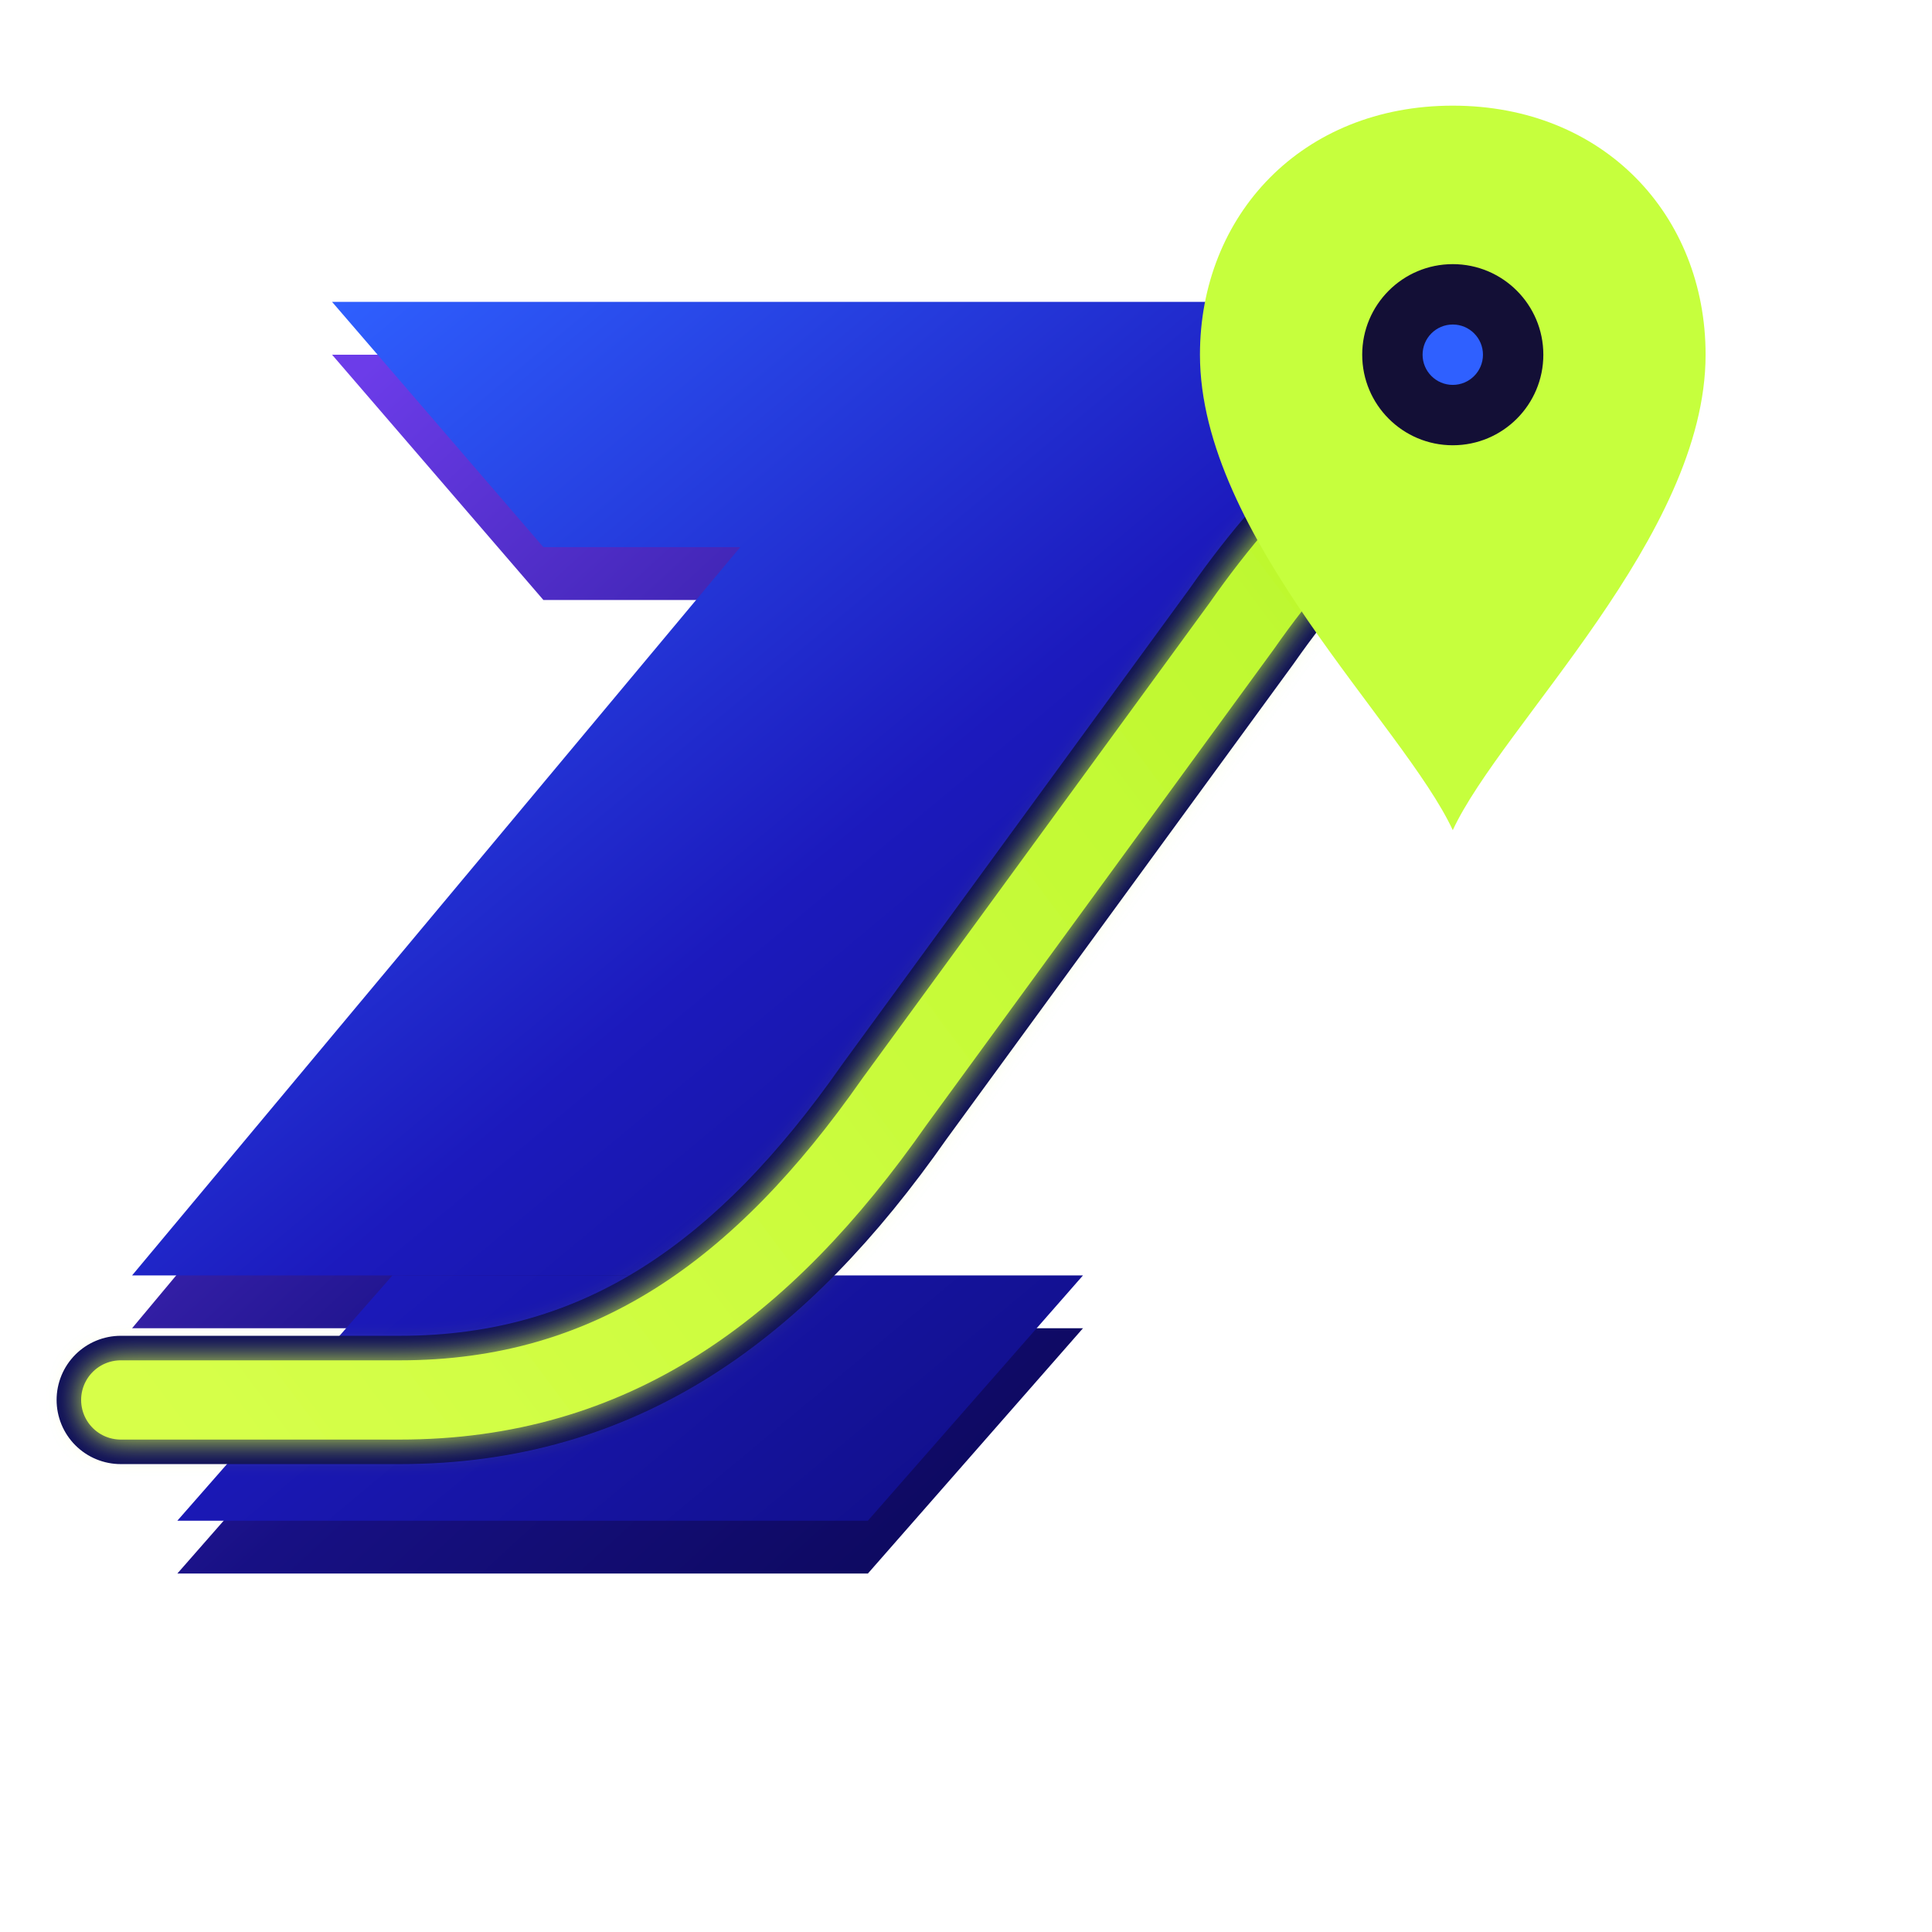
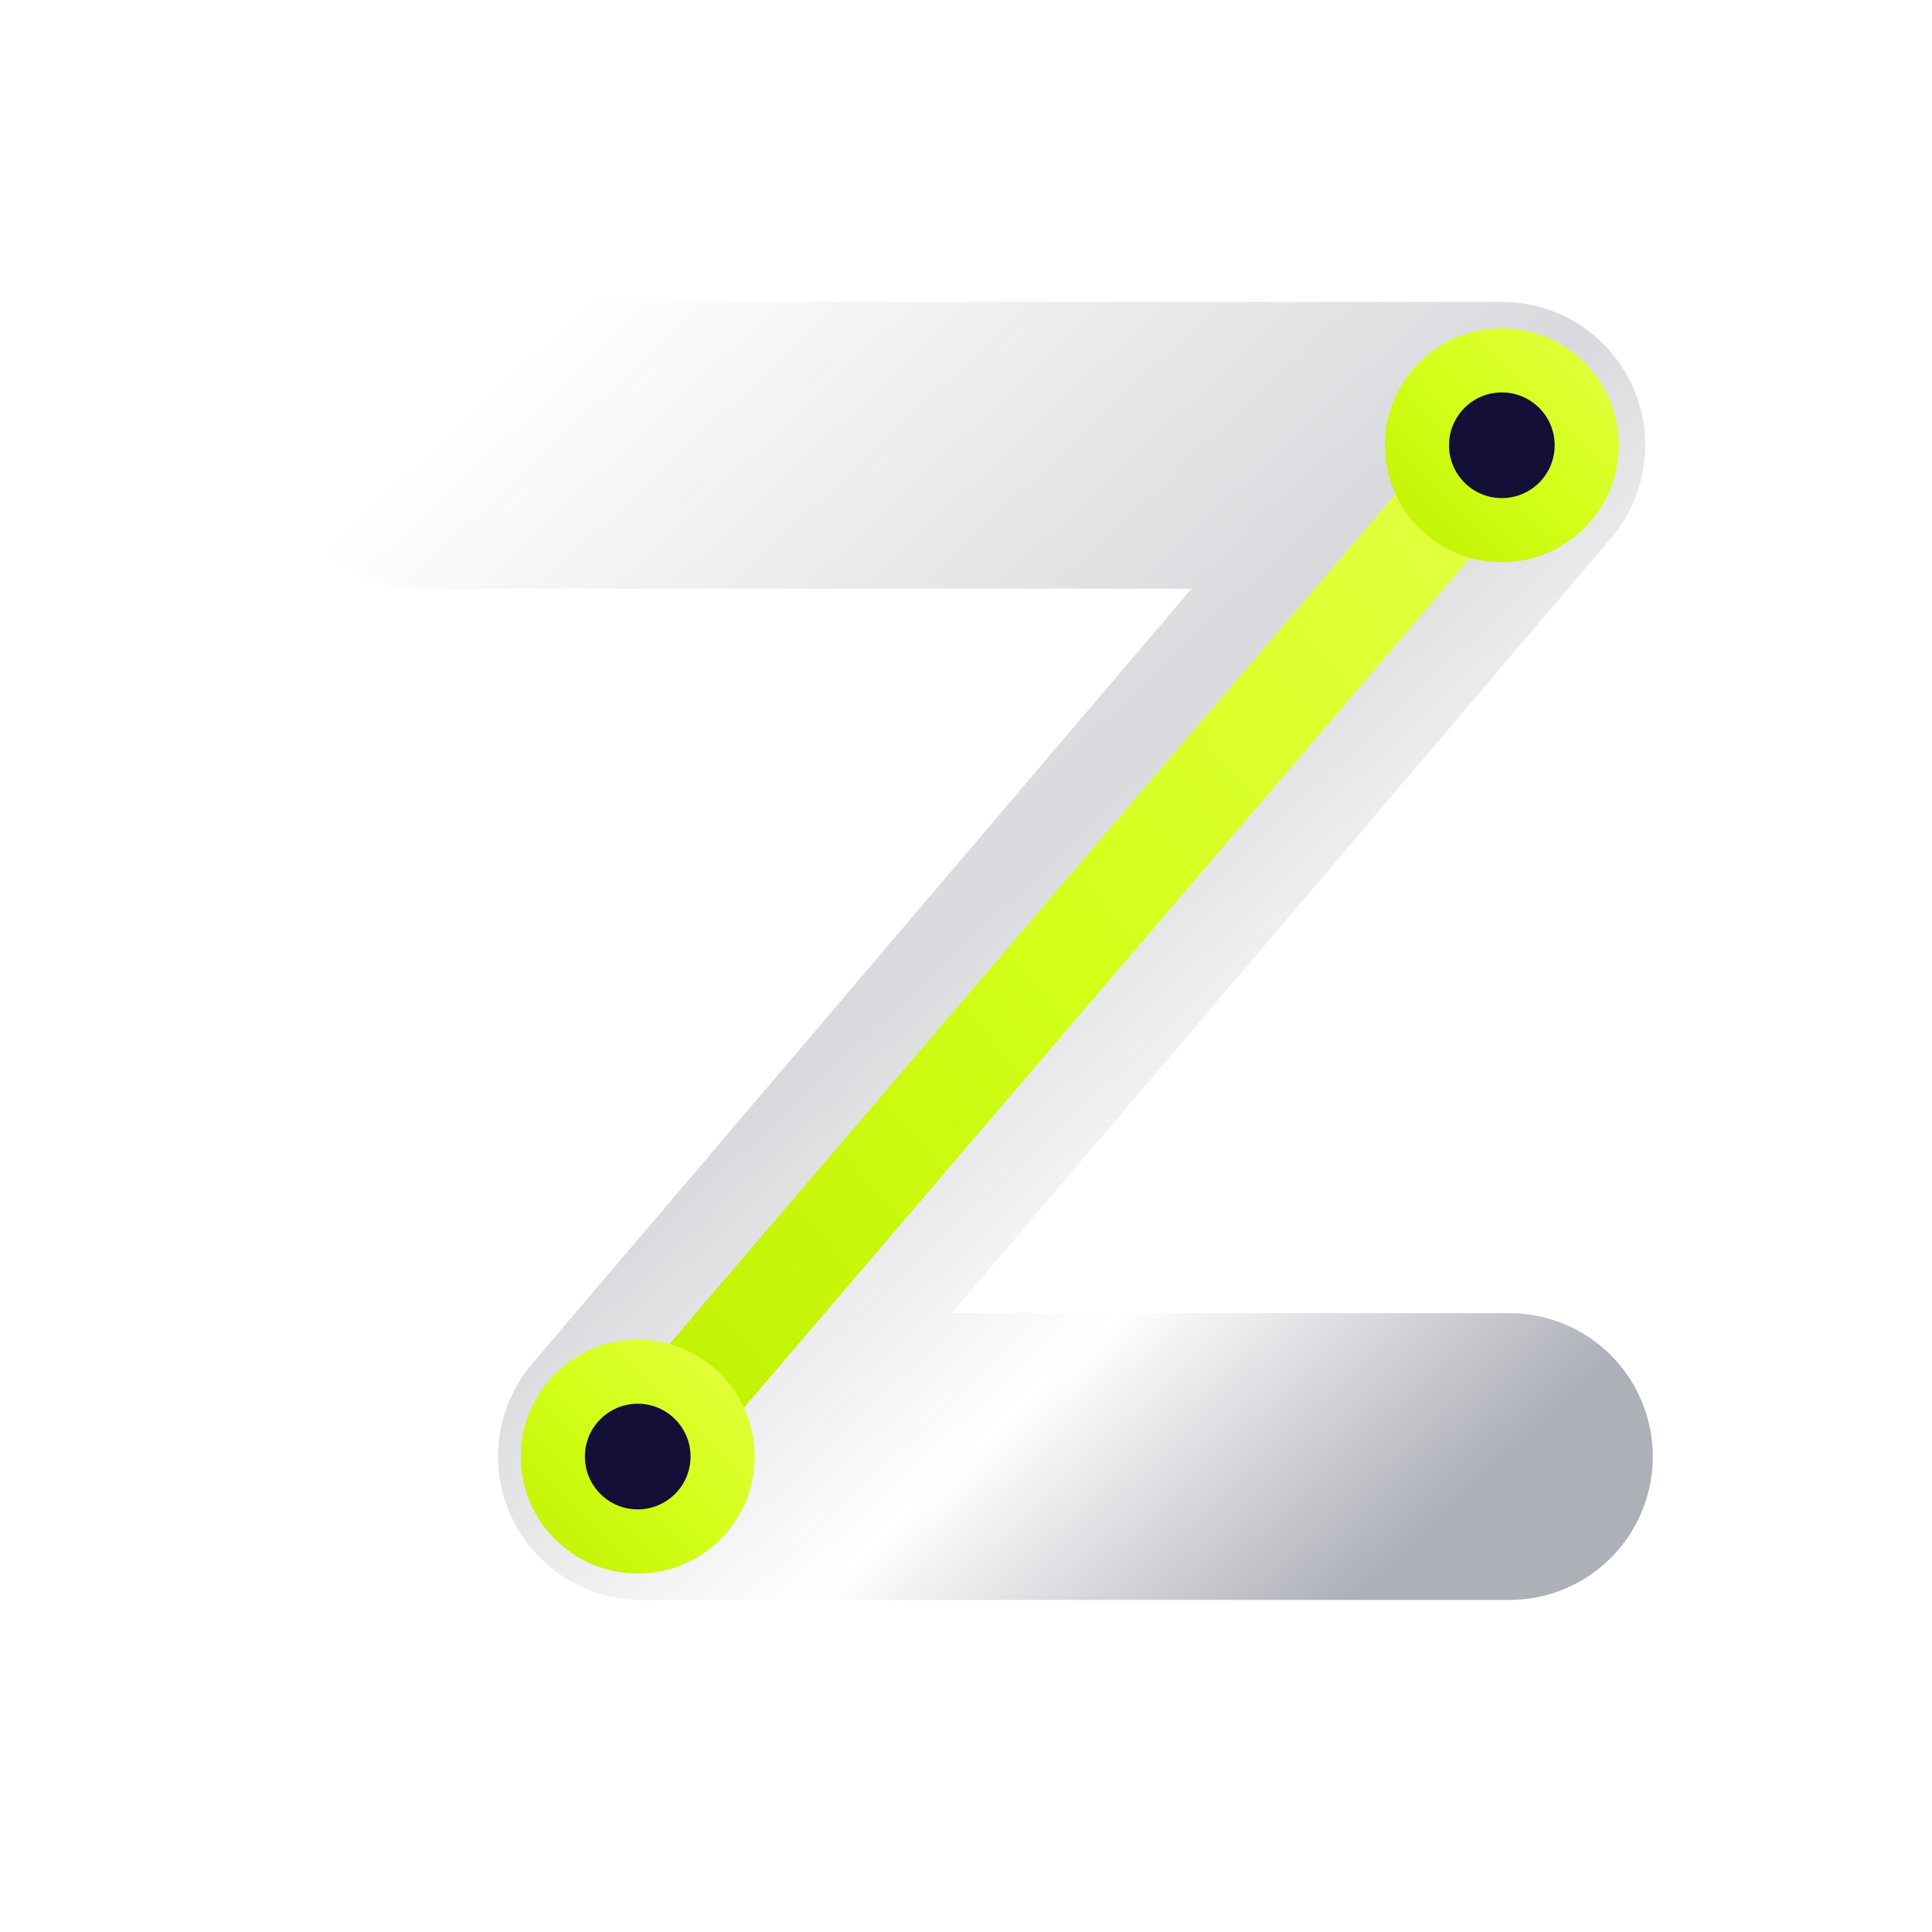
<svg xmlns="http://www.w3.org/2000/svg" viewBox="0 0 512 512" role="img" aria-labelledby="title desc">
  <defs>
-     <linearGradient id="zFace" x1="82" y1="83" x2="347" y2="401" gradientUnits="userSpaceOnUse">
-       <stop stop-color="#2F60FF" />
-       <stop offset=".48" stop-color="#1C1ABD" />
-       <stop offset="1" stop-color="#0D0B76" />
+     <linearGradient id="silver" x1="0" y1="0" x2="1" y2="1">
+       <stop stop-color="#ffffff" />
+       <stop offset=".48" stop-color="#d9d9dd" />
+       <stop offset=".75" stop-color="#ffffff" />
+       <stop offset="1" stop-color="#aeb0b8" />
    </linearGradient>
-     <linearGradient id="zEdge" x1="73" y1="106" x2="334" y2="390" gradientUnits="userSpaceOnUse">
-       <stop stop-color="#6C3CE9" />
-       <stop offset=".55" stop-color="#171084" />
-       <stop offset="1" stop-color="#09064F" />
+     <linearGradient id="volt" x1="0" y1="1" x2="1" y2="0">
+       <stop stop-color="#bff000" />
+       <stop offset=".5" stop-color="#d3ff19" />
+       <stop offset="1" stop-color="#e5ff43" />
    </linearGradient>
-     <linearGradient id="route" x1="35" y1="371" x2="395" y2="102" gradientUnits="userSpaceOnUse">
-       <stop stop-color="#D7FF4A" />
-       <stop offset="1" stop-color="#B9F72A" />
-     </linearGradient>
-     <filter id="limeGlow" x="-20%" y="-20%" width="140%" height="140%">
-       <feGaussianBlur stdDeviation="4" result="blur" />
-       <feMerge>
-         <feMergeNode in="blur" />
-         <feMergeNode in="SourceGraphic" />
-       </feMerge>
-     </filter>
  </defs>
-   <g transform="translate(0 14)" fill="url(#zEdge)">
-     <path d="M88 80H407L350 145H144Z" />
-     <path d="M197 144H352L191 338H35Z" />
-     <path d="M104 338H287L230 403H47Z" />
-   </g>
-   <g fill="url(#zFace)">
-     <path d="M88 80H407L350 145H144Z" />
-     <path d="M197 144H352L191 338H35Z" />
-     <path d="M104 338H287L230 403H47Z" />
-   </g>
-   <path d="M32 371H106C162 371 202 342 237 292L329 166C350 136 369 121 385 118" fill="none" stroke="#0A095A" stroke-width="34" stroke-linecap="round" stroke-linejoin="round" />
-   <path d="M32 371H106C162 371 202 342 237 292L329 166C350 136 369 121 385 118" fill="none" stroke="url(#route)" stroke-width="21" stroke-linecap="round" stroke-linejoin="round" filter="url(#limeGlow)" />
-   <path d="M385 28c-40 0-67 29-67 66 0 48 54 98 67 126 13-28 67-78 67-126 0-37-27-66-67-66Z" fill="#C6FF3D" />
-   <circle cx="385" cy="94" r="24" fill="#130F36" />
-   <circle cx="385" cy="94" r="8" fill="#2F60FF" />
+   <path d="M112 118H398L170 386H400" fill="none" stroke="url(#silver)" stroke-width="76" stroke-linecap="round" stroke-linejoin="round" />
+   <path d="M169 386L398 118" fill="none" stroke="url(#volt)" stroke-width="26" stroke-linecap="round" />
+   <circle cx="169" cy="386" r="31" fill="url(#volt)" />
+   <circle cx="169" cy="386" r="14" fill="#130F36" />
+   <circle cx="398" cy="118" r="31" fill="url(#volt)" />
+   <circle cx="398" cy="118" r="14" fill="#130F36" />
</svg>
